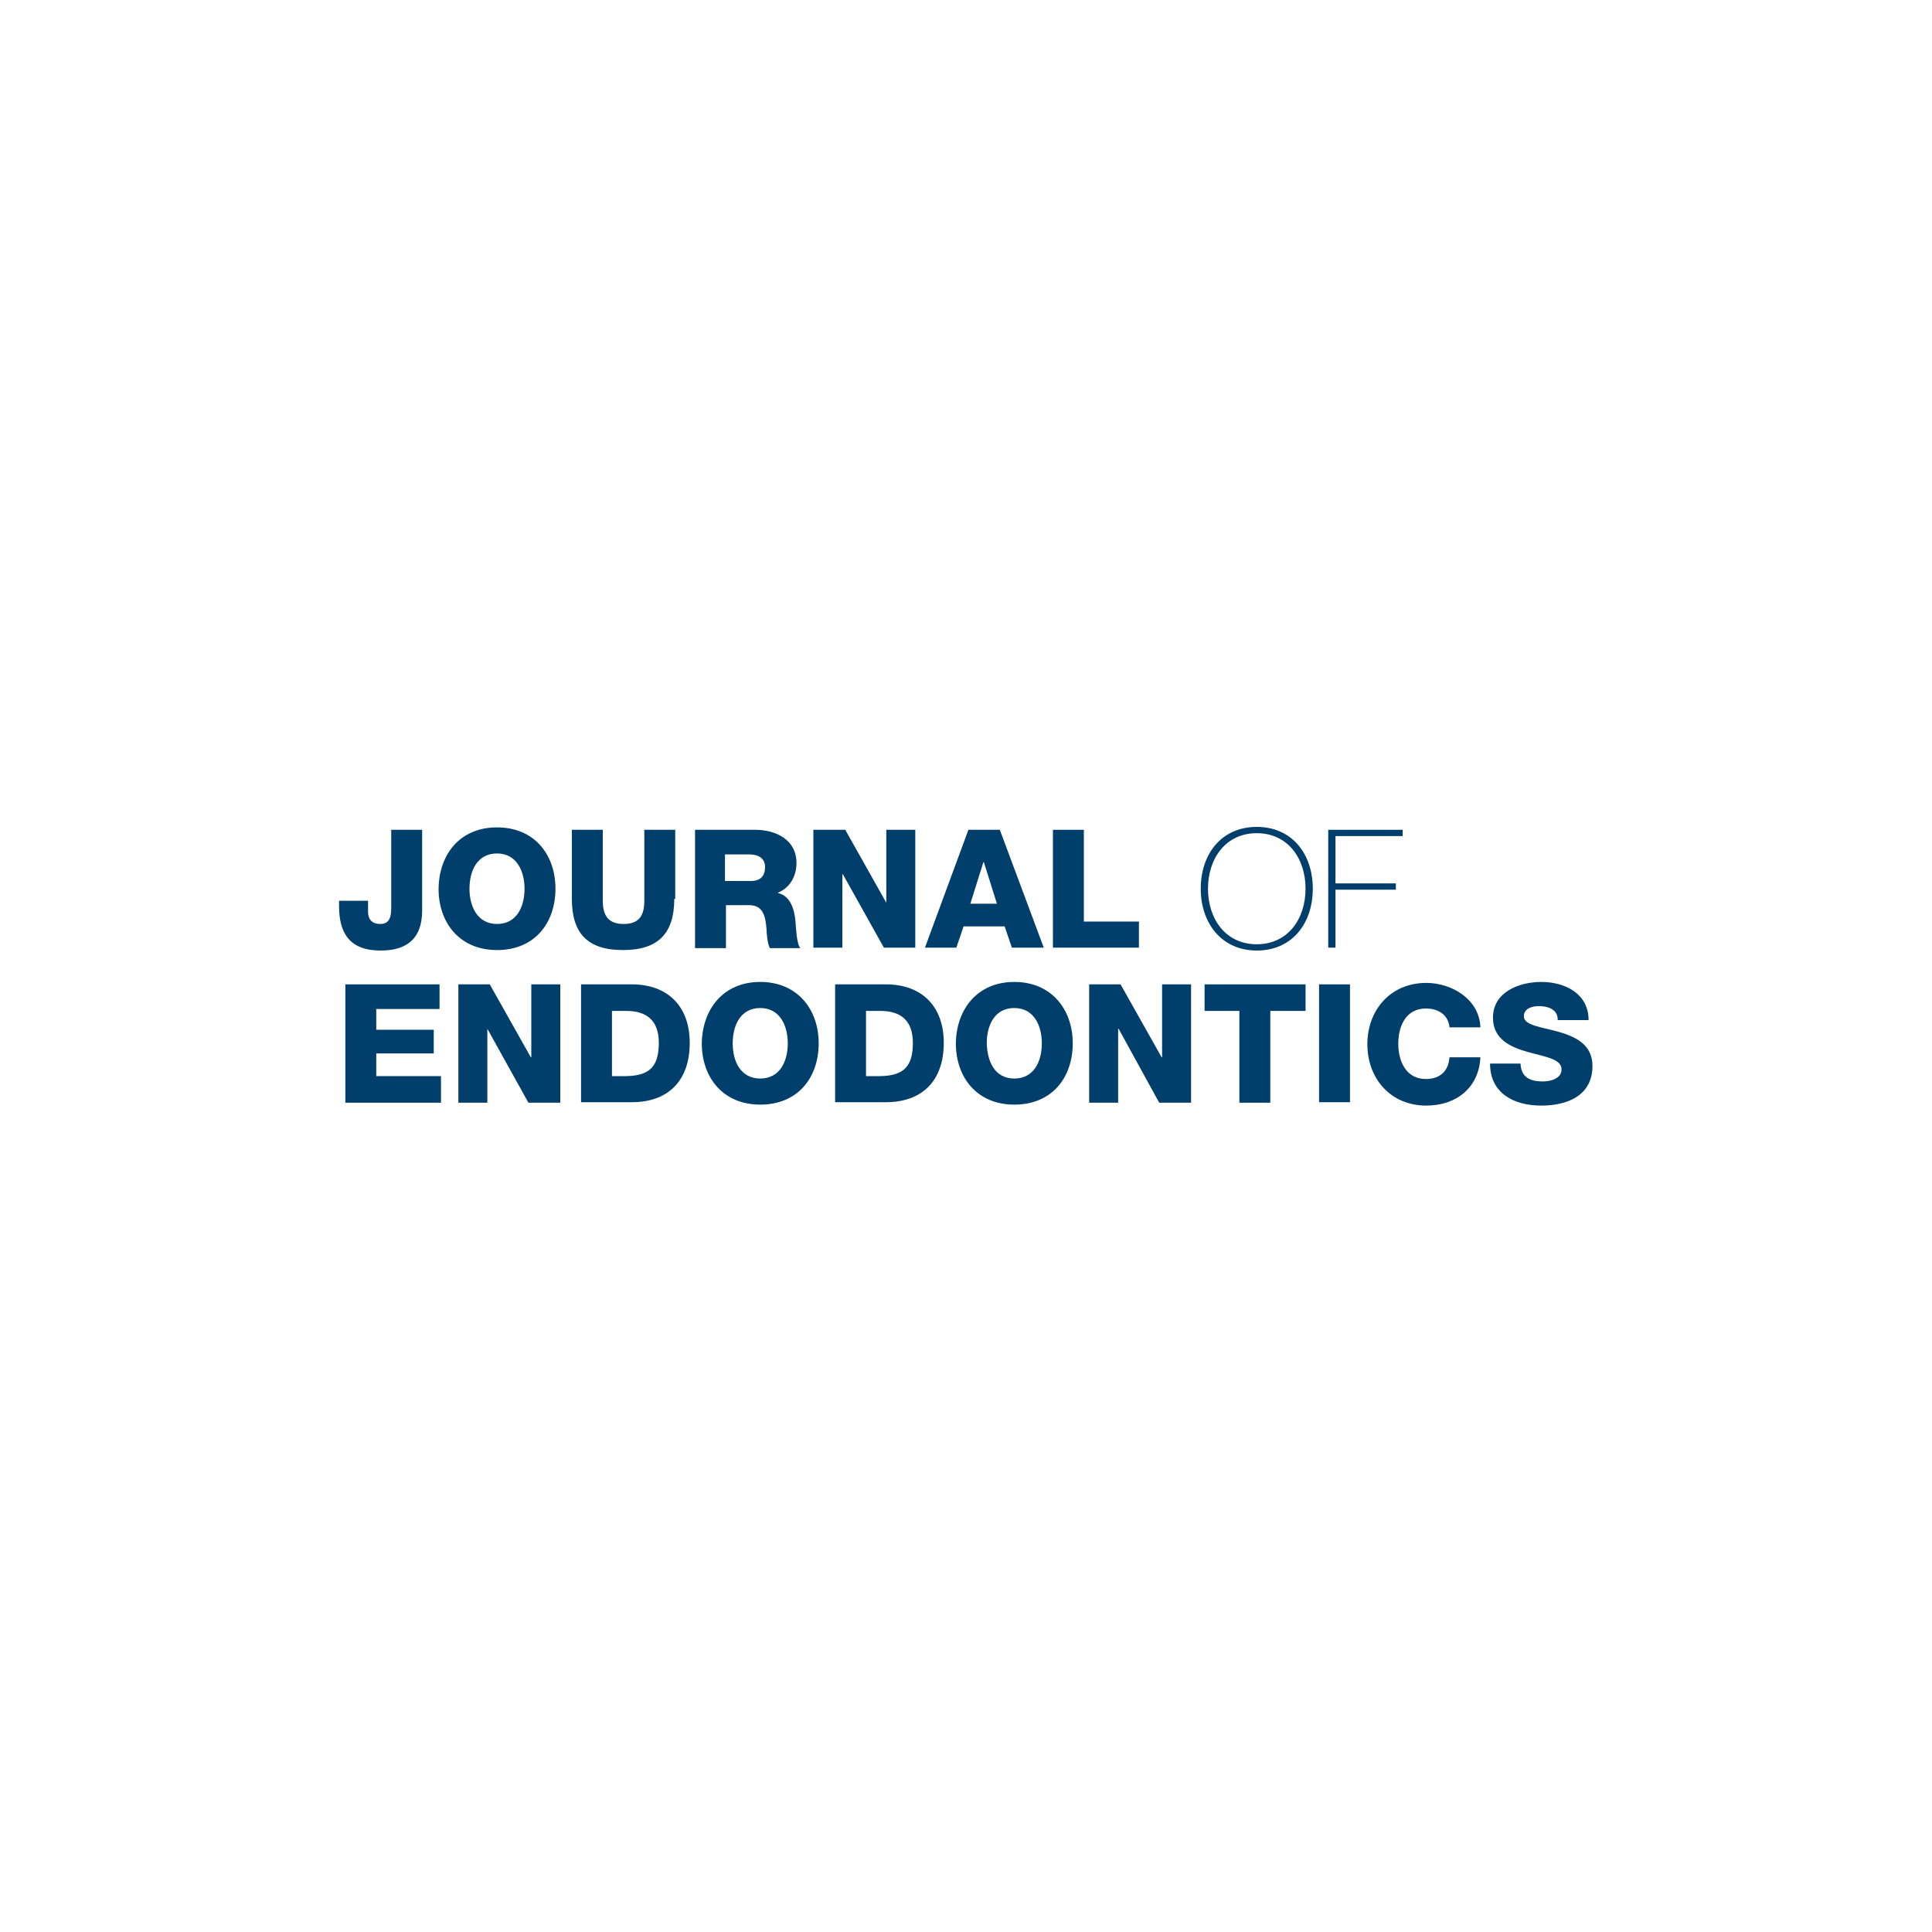
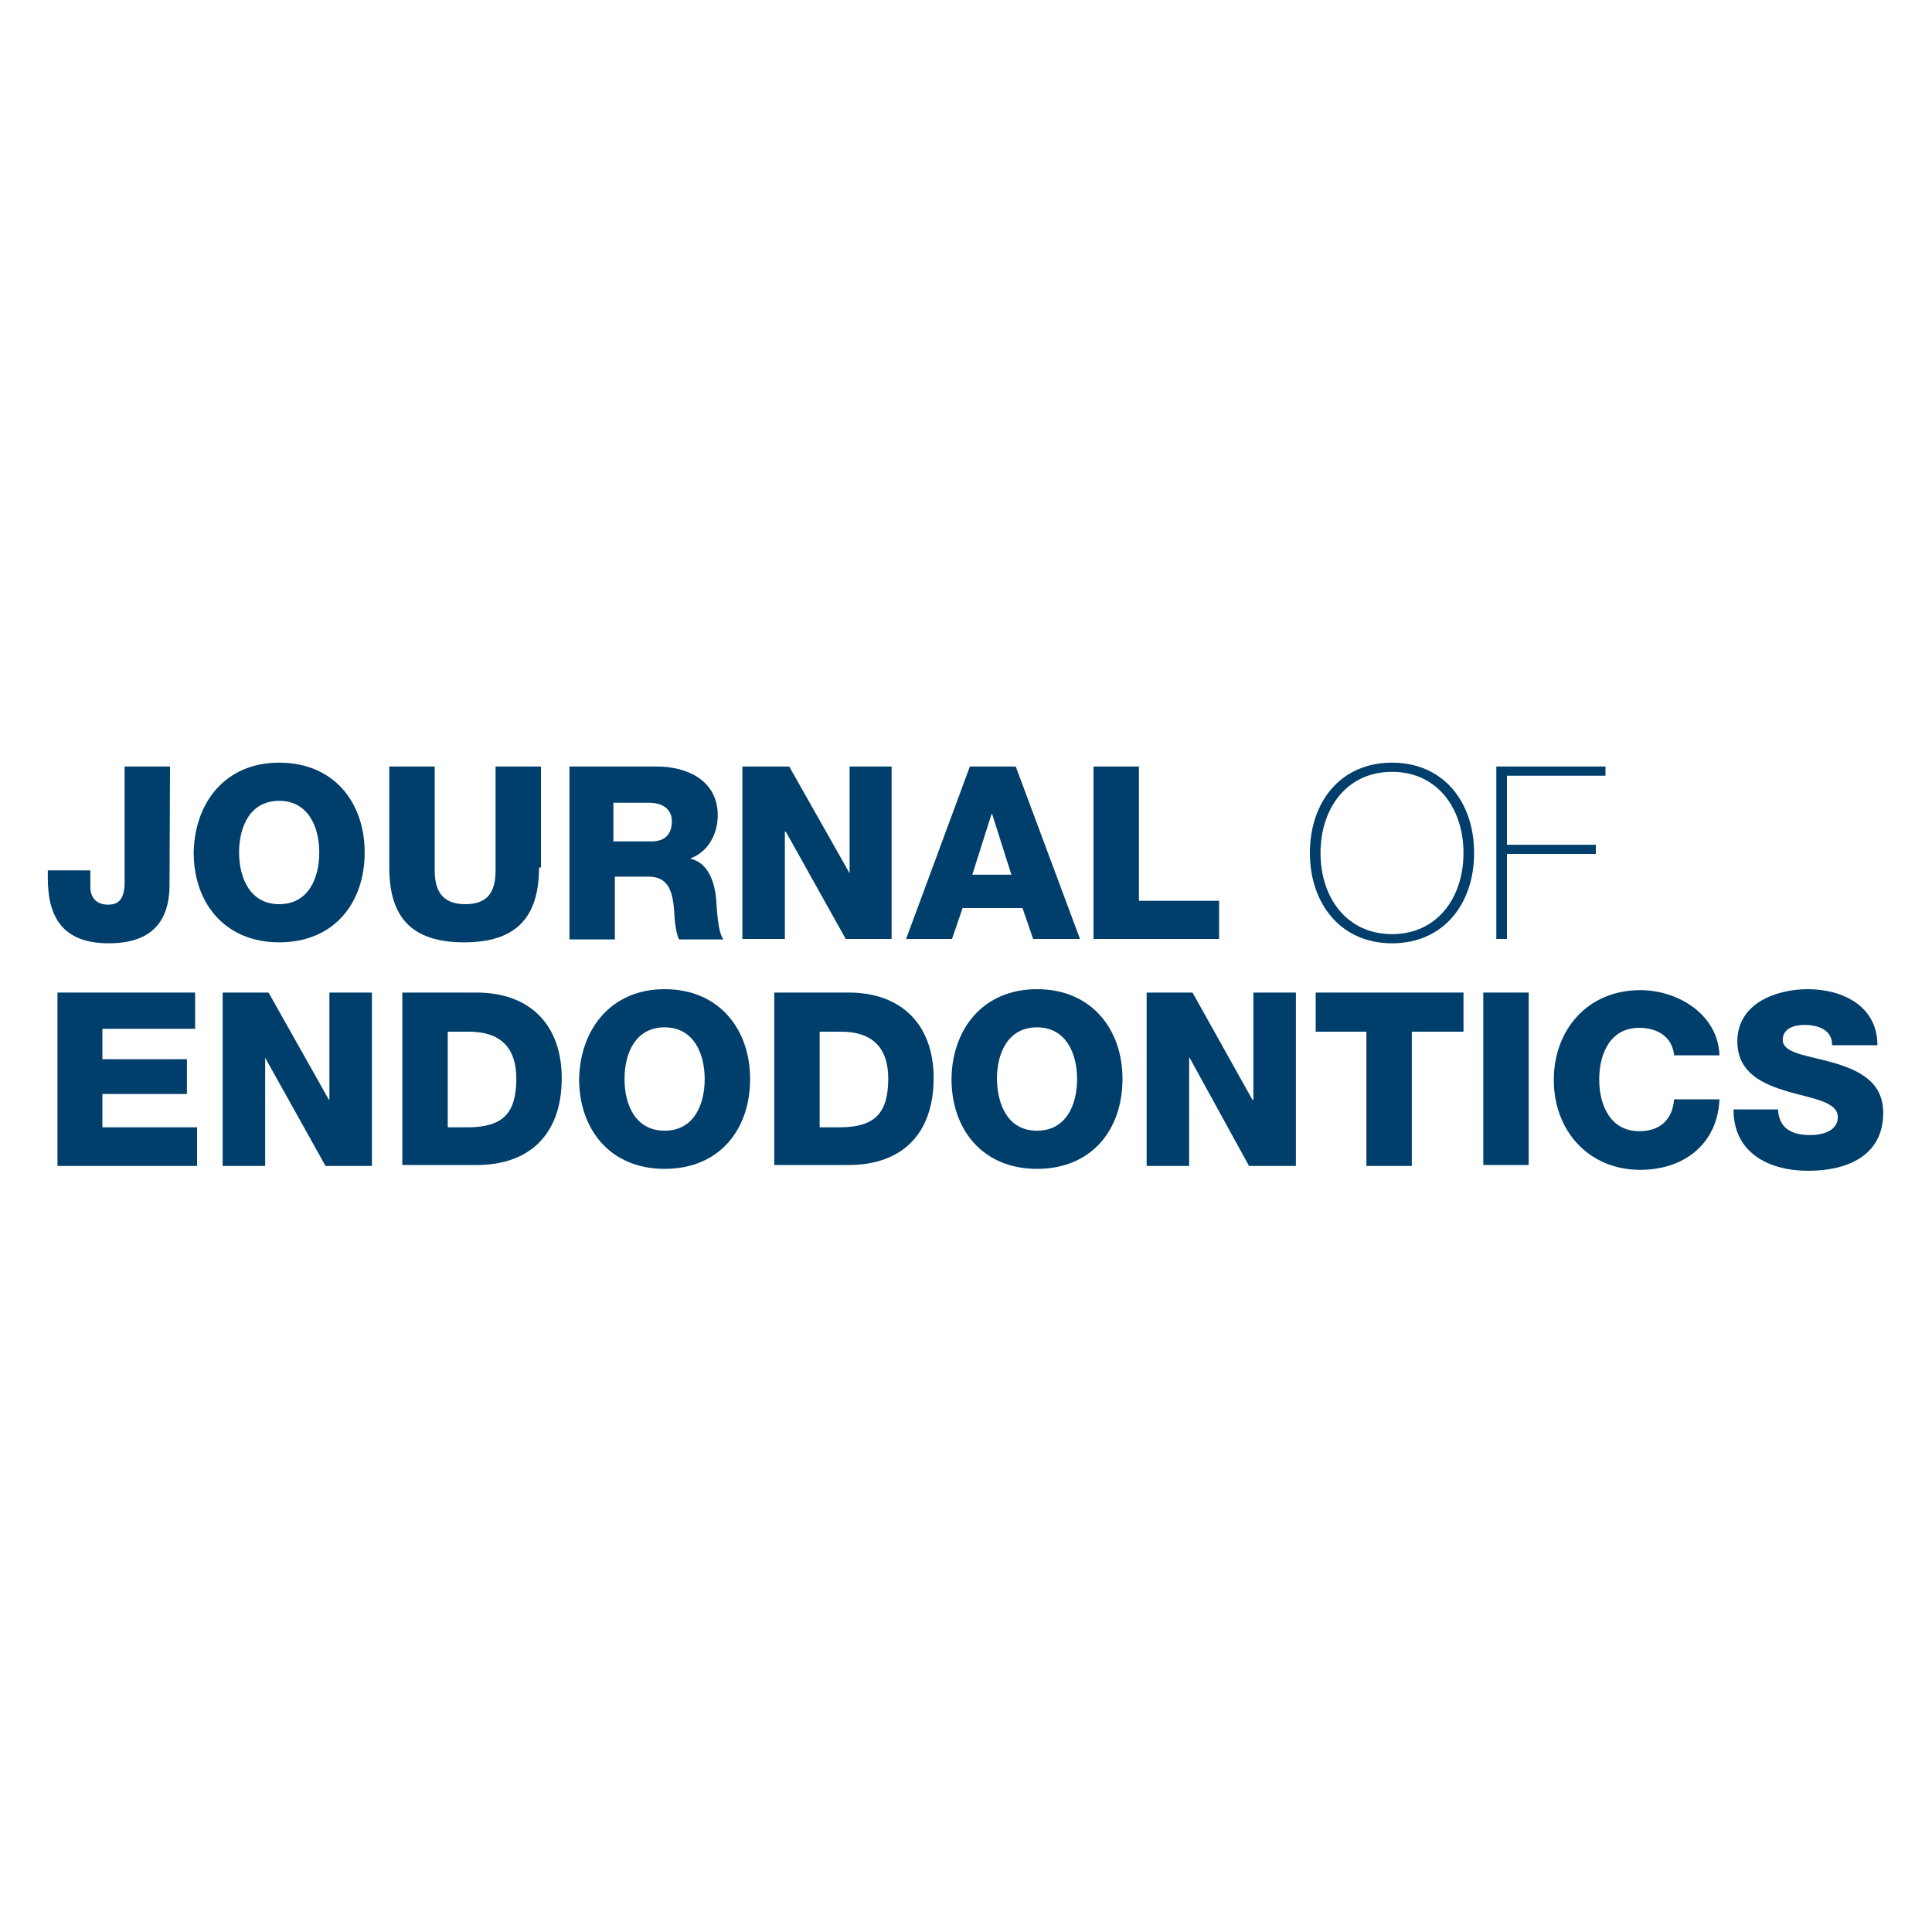
<svg xmlns="http://www.w3.org/2000/svg" version="1.1" id="Layer_1" x="0px" y="0px" viewBox="0 0 400 400" style="enable-background:new 0 0 400 400;" xml:space="preserve">
  <style type="text/css">
	.st0{fill:#003E6B;}
</style>
  <g>
-     <path class="st0" d="M87.4,188.5c0,5.5-2.8,8.3-8.6,8.3c-6.5,0-8.6-3.7-8.6-9.2v-1.1h6v2.3c0,1.6,0.9,2.5,2.5,2.5   c1.5,0,2.3-0.8,2.3-3.2v-16.3h6.4V188.5" />
-     <path class="st0" d="M102.9,171.3c7.7,0,12.1,5.6,12.1,12.7c0,7.1-4.3,12.7-12.1,12.7c-7.7,0-12.1-5.6-12.1-12.7   C90.9,176.9,95.2,171.3,102.9,171.3 M102.9,191.3c4.1,0,5.7-3.6,5.7-7.3c0-3.6-1.6-7.3-5.7-7.3c-4.1,0-5.7,3.6-5.7,7.3   C97.2,187.6,98.8,191.3,102.9,191.3z" />
-     <path class="st0" d="M139.6,186.1c0,7.1-3.3,10.6-10.6,10.6c-7.4,0-10.6-3.5-10.6-10.6v-14.3h6.4v14.7c0,3.1,1.2,4.8,4.3,4.8   c3.1,0,4.3-1.6,4.3-4.8v-14.7h6.4V186.1" />
-     <path class="st0" d="M143.8,171.8h12.5c4.3,0,8.6,2,8.6,6.9c0,2.6-1.3,5.1-3.8,6.1v0.1c2.6,0.6,3.4,3.5,3.6,5.9   c0.1,1,0.2,4.6,1,5.5h-6.3c-0.5-0.8-0.7-3.2-0.7-3.9c-0.2-2.5-0.6-5-3.6-5h-4.8v8.9h-6.4V171.8 M150.2,182.4h5.3   c1.9,0,2.9-1,2.9-2.9c0-1.8-1.4-2.6-3.2-2.6h-5.1V182.4z" />
-     <polyline class="st0" points="168.4,171.8 175,171.8 183.5,186.9 183.5,186.9 183.5,171.8 189.5,171.8 189.5,196.2 183,196.2    174.5,181 174.4,181 174.4,196.2 168.4,196.2 168.4,171.8  " />
-     <path class="st0" d="M200.5,171.8h6.5l9.1,24.4h-6.6l-1.5-4.4h-8.5l-1.5,4.4h-6.5L200.5,171.8 M200.9,187.1h5.5l-2.7-8.6h-0.1   L200.9,187.1z" />
-     <polyline class="st0" points="218,171.8 224.4,171.8 224.4,190.8 235.8,190.8 235.8,196.2 218,196.2 218,171.8  " />
-     <path class="st0" d="M260.2,196.8c-7.3,0-11.6-5.7-11.6-12.8c0-7.2,4.3-12.8,11.6-12.8c7.3,0,11.6,5.6,11.6,12.8   C271.8,191.2,267.5,196.8,260.2,196.8 M260.2,195.5c6.4,0,10.1-5.2,10.1-11.5c0-6.3-3.7-11.5-10.1-11.5c-6.4,0-10.1,5.2-10.1,11.5   C250.1,190.3,253.8,195.5,260.2,195.5z" />
-     <polyline class="st0" points="276.5,184.2 276.5,196.2 275,196.2 275,171.8 290.4,171.8 290.4,173.1 276.5,173.1 276.5,182.9    289,182.9 289,184.2 276.5,184.2  " />
-     <polyline class="st0" points="71.5,203.8 91,203.8 91,208.9 77.9,208.9 77.9,213.2 89.8,213.2 89.8,218.1 77.9,218.1 77.9,222.8    91.3,222.8 91.3,228.3 71.5,228.3 71.5,203.8  " />
-     <polyline class="st0" points="94.9,203.8 101.4,203.8 109.9,218.9 110,218.9 110,203.8 116,203.8 116,228.3 109.4,228.3 100.9,213    100.9,213 100.9,228.3 94.9,228.3 94.9,203.8  " />
-     <path class="st0" d="M120.3,203.8h10.5c7.5,0,12,4.6,12,12.1c0,8-4.6,12.3-12,12.3h-10.5V203.8 M126.7,222.8h3   c4.8-0.1,6.7-2,6.7-6.9c0-4.5-2.4-6.6-6.7-6.6h-3V222.8z" />
-     <path class="st0" d="M157.4,203.3c7.7,0,12.1,5.7,12.1,12.7c0,7.1-4.3,12.7-12.1,12.7c-7.7,0-12.1-5.6-12.1-12.7   C145.4,209,149.7,203.3,157.4,203.3 M157.4,223.3c4.1,0,5.7-3.6,5.7-7.3c0-3.6-1.6-7.3-5.7-7.3c-4.1,0-5.7,3.6-5.7,7.3   C151.7,219.7,153.3,223.3,157.4,223.3z" />
-     <path class="st0" d="M172.9,203.8h10.5c7.5,0,12,4.6,12,12.1c0,8-4.6,12.3-12,12.3h-10.5V203.8 M179.3,222.8h3   c4.8-0.1,6.7-2,6.7-6.9c0-4.5-2.4-6.6-6.7-6.6h-3V222.8z" />
-     <path class="st0" d="M210,203.3c7.7,0,12.1,5.7,12.1,12.7c0,7.1-4.3,12.7-12.1,12.7c-7.7,0-12.1-5.6-12.1-12.7   C198,209,202.3,203.3,210,203.3 M210,223.3c4.1,0,5.7-3.6,5.7-7.3c0-3.6-1.6-7.3-5.7-7.3c-4.1,0-5.7,3.6-5.7,7.3   C204.4,219.7,205.9,223.3,210,223.3z" />
-     <polyline class="st0" points="225.5,203.8 232,203.8 240.5,218.9 240.6,218.9 240.6,203.8 246.6,203.8 246.6,228.3 240,228.3    231.6,213 231.5,213 231.5,228.3 225.5,228.3 225.5,203.8  " />
-     <polyline class="st0" points="270.3,209.3 263,209.3 263,228.3 256.6,228.3 256.6,209.3 249.4,209.3 249.4,203.8 270.3,203.8    270.3,209.3  " />
-     <rect x="273.1" y="203.8" class="st0" width="6.4" height="24.4" />
-     <path class="st0" d="M300.1,212.6c-0.3-2.5-2.3-3.8-4.9-3.8c-4.1,0-5.7,3.6-5.7,7.3c0,3.6,1.6,7.3,5.7,7.3c3,0,4.7-1.7,4.9-4.5h6.4   c-0.3,6.3-5,10-11.2,10c-7.4,0-12.2-5.6-12.2-12.7c0-7.1,4.8-12.7,12.2-12.7c5.3,0,11,3.4,11.2,9.2H300.1" />
-     <path class="st0" d="M314.8,220.1c0.1,2.9,1.9,3.8,4.6,3.8c1.9,0,3.9-0.7,3.9-2.5c0-2.2-3.5-2.6-7-3.6c-3.5-1-7.2-2.6-7.2-7.1   c0-5.3,5.4-7.4,10-7.4c4.9,0,9.8,2.4,9.8,7.9h-6.4c0.1-2.2-2-2.9-3.9-2.9c-1.4,0-3.1,0.5-3.1,2.1c0,1.9,3.5,2.2,7.1,3.2   c3.5,1,7.1,2.6,7.1,7.1c0,6.2-5.3,8.2-10.6,8.2c-5.6,0-10.6-2.5-10.6-8.7H314.8" />
+     <path class="st0" d="M35.1,183.1c0,8.1-4.1,12.2-12.6,12.2c-9.5,0-12.6-5.4-12.6-13.5v-1.6h8.8v3.4c0,2.3,1.3,3.7,3.7,3.7   c2.2,0,3.4-1.2,3.4-4.7v-23.9h9.4L35.1,183.1" />
+     <path class="st0" d="M57.8,157.9c11.3,0,17.7,8.2,17.7,18.6c0,10.4-6.3,18.6-17.7,18.6c-11.3,0-17.7-8.2-17.7-18.6   C40.3,166.2,46.6,157.9,57.8,157.9 M57.8,187.2c6,0,8.3-5.3,8.3-10.7c0-5.3-2.3-10.7-8.3-10.7s-8.3,5.3-8.3,10.7   C49.5,181.8,51.8,187.2,57.8,187.2z" />
+     <path class="st0" d="M111.6,179.6c0,10.4-4.8,15.5-15.5,15.5c-10.8,0-15.5-5.1-15.5-15.5v-20.9h9.4v21.5c0,4.5,1.8,7,6.3,7   c4.5,0,6.3-2.3,6.3-7v-21.5h9.4v20.9" />
+     <path class="st0" d="M117.7,158.7H136c6.3,0,12.6,2.9,12.6,10.1c0,3.8-1.9,7.5-5.6,8.9v0.1c3.8,0.9,5,5.1,5.3,8.6   c0.1,1.5,0.3,6.7,1.5,8.1h-9.2c-0.7-1.2-1-4.7-1-5.7c-0.3-3.7-0.9-7.3-5.3-7.3h-7v13h-9.4v-35.9 M127.1,174.2h7.8   c2.8,0,4.2-1.5,4.2-4.2c0-2.6-2.1-3.8-4.7-3.8H127v8.1H127.1z" />
+     <polyline class="st0" points="153.7,158.7 163.4,158.7 175.9,180.8 175.9,180.8 175.9,158.7 184.6,158.7 184.6,194.4 175.1,194.4    162.7,172.2 162.5,172.2 162.5,194.4 153.7,194.4 153.7,158.7  " />
+     <path class="st0" d="M200.8,158.7h9.5l13.3,35.7h-9.7l-2.2-6.4h-12.4l-2.2,6.4h-9.5L200.8,158.7 M201.3,181.1h8.1l-4-12.6h-0.1   L201.3,181.1z" />
+     <polyline class="st0" points="226.4,158.7 235.8,158.7 235.8,186.5 252.4,186.5 252.4,194.4 226.4,194.4 226.4,158.7  " />
+     <path class="st0" d="M288.2,195.3c-10.7,0-17-8.3-17-18.7c0-10.5,6.3-18.7,17-18.7c10.7,0,17,8.2,17,18.7   C305.2,187.1,298.9,195.3,288.2,195.3 M288.2,193.4c9.4,0,14.8-7.6,14.8-16.8c0-9.2-5.4-16.8-14.8-16.8s-14.8,7.6-14.8,16.8   C273.4,185.8,278.8,193.4,288.2,193.4z" />
+     <polyline class="st0" points="312,176.8 312,194.4 309.8,194.4 309.8,158.7 332.4,158.7 332.4,160.6 312,160.6 312,174.9    330.4,174.9 330.4,176.8 312,176.8  " />
+     <polyline class="st0" points="11.9,205.5 40.4,205.5 40.4,213 21.2,213 21.2,219.3 38.7,219.3 38.7,226.5 21.2,226.5 21.2,233.4    40.8,233.4 40.8,241.4 11.9,241.4 11.9,205.5  " />
+     <polyline class="st0" points="46.1,205.5 55.6,205.5 68.1,227.7 68.2,227.7 68.2,205.5 77,205.5 77,241.4 67.4,241.4 54.9,219    54.9,219 54.9,241.4 46.1,241.4 46.1,205.5  " />
+     <path class="st0" d="M83.3,205.5h15.4c11,0,17.6,6.7,17.6,17.7c0,11.7-6.7,18-17.6,18H83.3V205.5 M92.7,233.4h4.4   c7-0.1,9.8-2.9,9.8-10.1c0-6.6-3.5-9.7-9.8-9.7h-4.4V233.4z" />
+     <path class="st0" d="M137.6,204.8c11.3,0,17.7,8.3,17.7,18.6c0,10.4-6.3,18.6-17.7,18.6c-11.3,0-17.7-8.2-17.7-18.6   C120.1,213.2,126.4,204.8,137.6,204.8 M137.6,234.1c6,0,8.3-5.3,8.3-10.7c0-5.3-2.3-10.7-8.3-10.7c-6,0-8.3,5.3-8.3,10.7   C129.3,228.8,131.6,234.1,137.6,234.1z" />
+     <path class="st0" d="M160.3,205.5h15.4c11,0,17.6,6.7,17.6,17.7c0,11.7-6.7,18-17.6,18h-15.4V205.5 M169.7,233.4h4.4   c7-0.1,9.8-2.9,9.8-10.1c0-6.6-3.5-9.7-9.8-9.7h-4.4V233.4z" />
+     <path class="st0" d="M214.7,204.8c11.3,0,17.7,8.3,17.7,18.6c0,10.4-6.3,18.6-17.7,18.6c-11.3,0-17.7-8.2-17.7-18.6   C197.1,213.2,203.4,204.8,214.7,204.8 M214.7,234.1c6,0,8.3-5.3,8.3-10.7c0-5.3-2.3-10.7-8.3-10.7c-6,0-8.3,5.3-8.3,10.7   C206.5,228.8,208.7,234.1,214.7,234.1z" />
+     <polyline class="st0" points="237.4,205.5 246.9,205.5 259.3,227.7 259.5,227.7 259.5,205.5 268.3,205.5 268.3,241.4 258.6,241.4    246.3,219 246.2,219 246.2,241.4 237.4,241.4 237.4,205.5  " />
+     <polyline class="st0" points="303,213.6 292.3,213.6 292.3,241.4 282.9,241.4 282.9,213.6 272.4,213.6 272.4,205.5 303,205.5    303,213.6  " />
+     <rect x="307.1" y="205.5" class="st0" width="9.4" height="35.7" />
+     <path class="st0" d="M346.6,218.4c-0.4-3.7-3.4-5.6-7.2-5.6c-6,0-8.3,5.3-8.3,10.7c0,5.3,2.3,10.7,8.3,10.7c4.4,0,6.9-2.5,7.2-6.6   h9.4c-0.4,9.2-7.3,14.6-16.4,14.6c-10.8,0-17.9-8.2-17.9-18.6c0-10.4,7-18.6,17.9-18.6c7.8,0,16.1,5,16.4,13.5h-9.4" />
+     <path class="st0" d="M368.1,229.4c0.1,4.2,2.8,5.6,6.7,5.6c2.8,0,5.7-1,5.7-3.7c0-3.2-5.1-3.8-10.3-5.3   c-5.1-1.5-10.5-3.8-10.5-10.4c0-7.8,7.9-10.8,14.6-10.8c7.2,0,14.4,3.5,14.4,11.6h-9.4c0.1-3.2-2.9-4.2-5.7-4.2   c-2.1,0-4.5,0.7-4.5,3.1c0,2.8,5.1,3.2,10.4,4.7c5.1,1.5,10.4,3.8,10.4,10.4c0,9.1-7.8,12-15.5,12c-8.2,0-15.5-3.7-15.5-12.7h9.2" />
  </g>
</svg>
